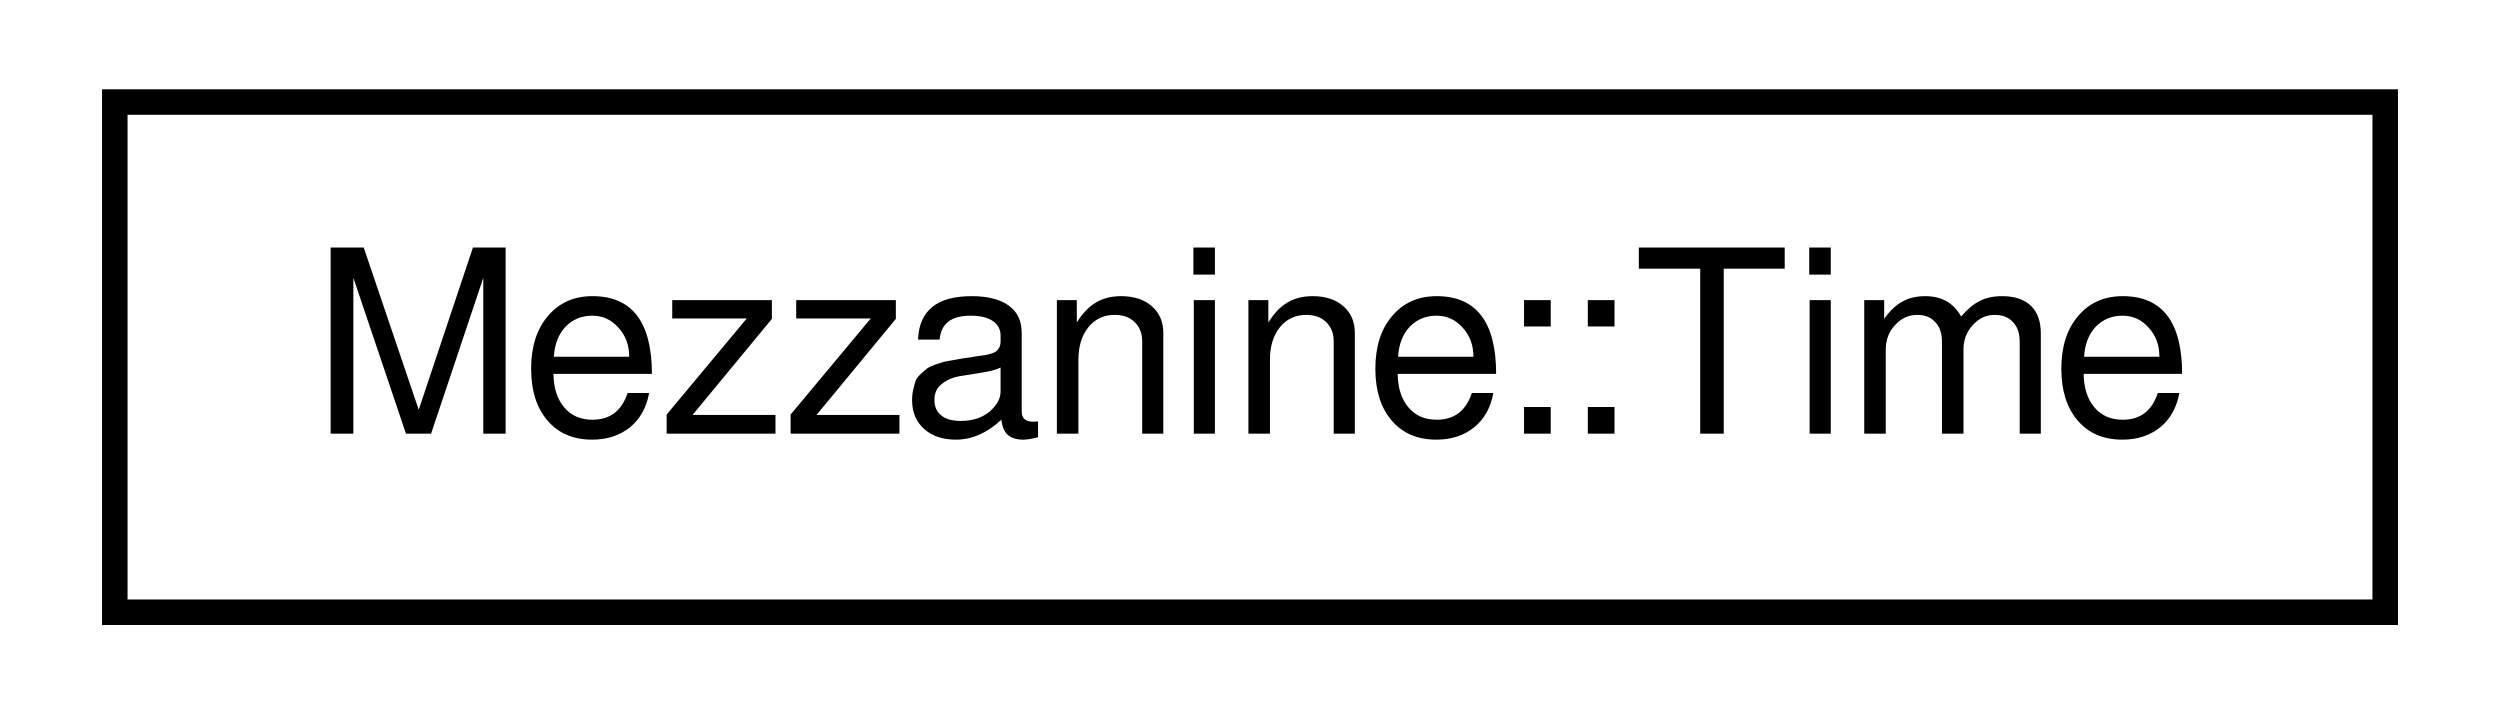
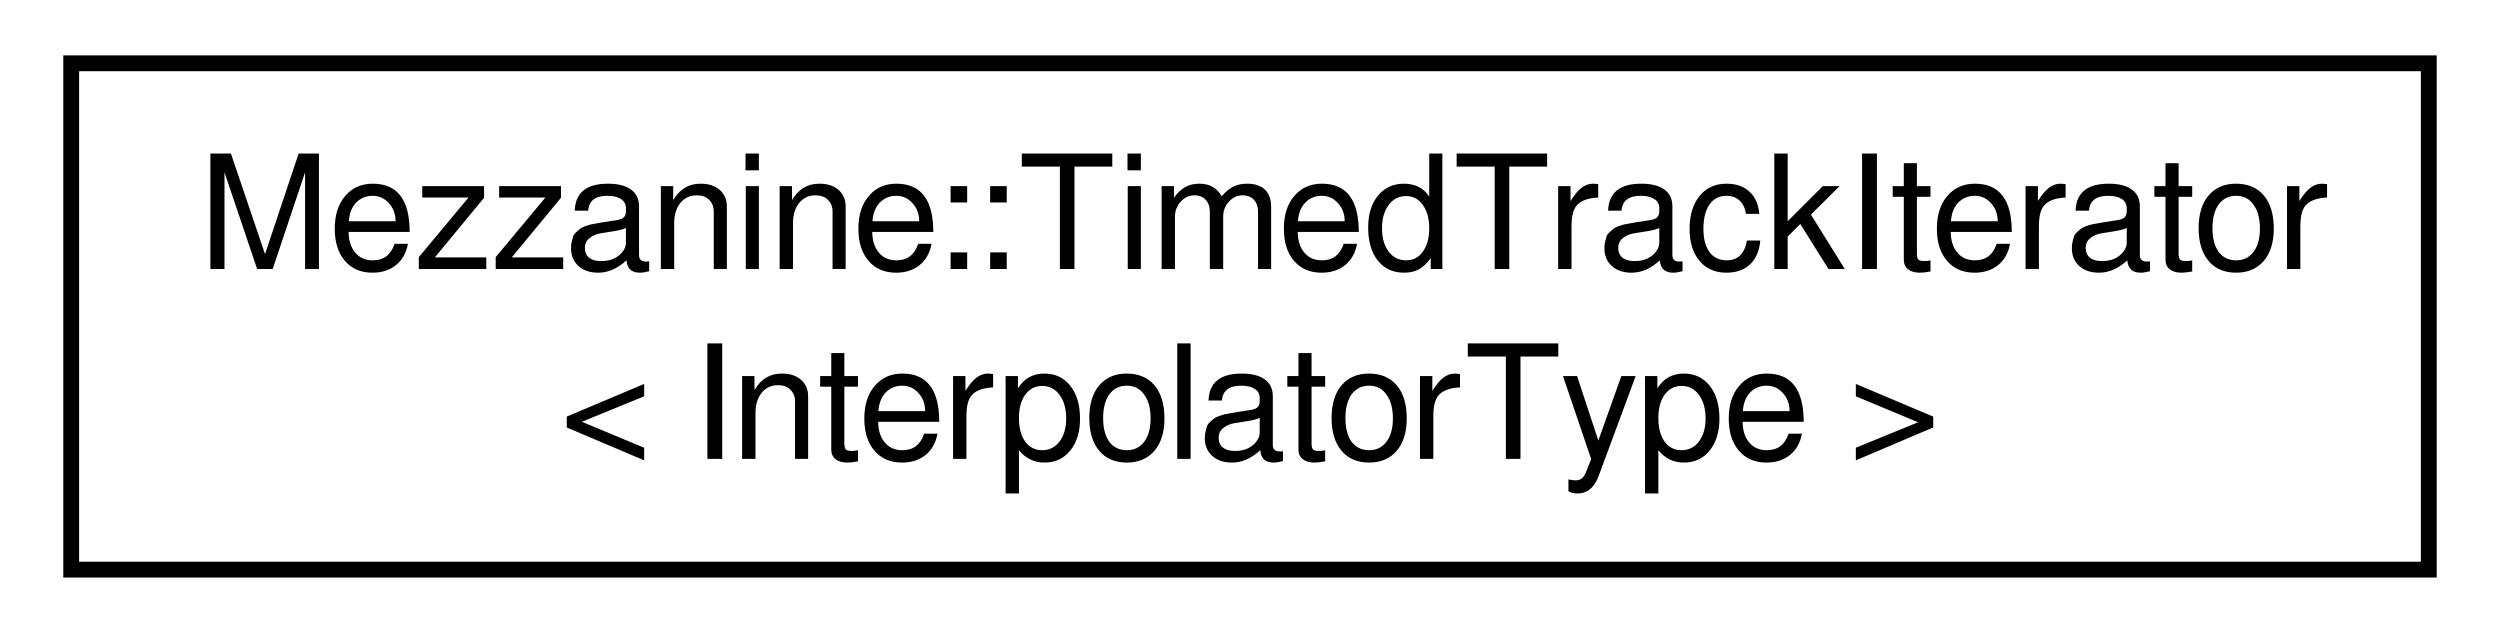
- <svg xmlns="http://www.w3.org/2000/svg" xmlns:xlink="http://www.w3.org/1999/xlink" width="98pt" height="28pt" viewBox="0.00 0.00 98.00 28.00">
-   <g id="graph1" class="graph" transform="scale(1 1) rotate(0) translate(4 24)">
-     <polygon fill="white" stroke="white" points="-4,5 -4,-24 95,-24 95,5 -4,5" />
+ <svg xmlns="http://www.w3.org/2000/svg" xmlns:xlink="http://www.w3.org/1999/xlink" width="158pt" height="40pt" viewBox="0.00 0.00 158.00 40.00">
+   <g id="graph1" class="graph" transform="scale(1 1) rotate(0) translate(4 36)">
+     <polygon fill="white" stroke="white" points="-4,5 -4,-36 155,-36 155,5 -4,5" />
    <g id="node1" class="node">
-       <a xlink:href="structMezzanine_1_1Time.html" target="_top" xlink:title="A container for the metrics of time relevant for the timer class. ">
-         <polygon fill="white" stroke="black" points="0.5,-0 0.5,-20 89.5,-20 89.5,-0 0.5,-0" />
-         <text text-anchor="middle" x="45" y="-7" font-family="FreeSans" font-size="10.00">Mezzanine::Time</text>
+       <a xlink:href="classMezzanine_1_1TimedTrackIterator.html" target="_top" xlink:title="This will take the same amount of clock time to iterate over a range. ">
+         <polygon fill="white" stroke="black" points="0.5,-0 0.5,-32 149.5,-32 149.5,-0 0.5,-0" />
+         <text text-anchor="start" x="8.5" y="-19" font-family="FreeSans" font-size="10.00">Mezzanine::TimedTrackIterator</text>
+         <text text-anchor="middle" x="75" y="-7" font-family="FreeSans" font-size="10.00">&lt; InterpolatorType &gt;</text>
      </a>
    </g>
  </g>
</svg>
